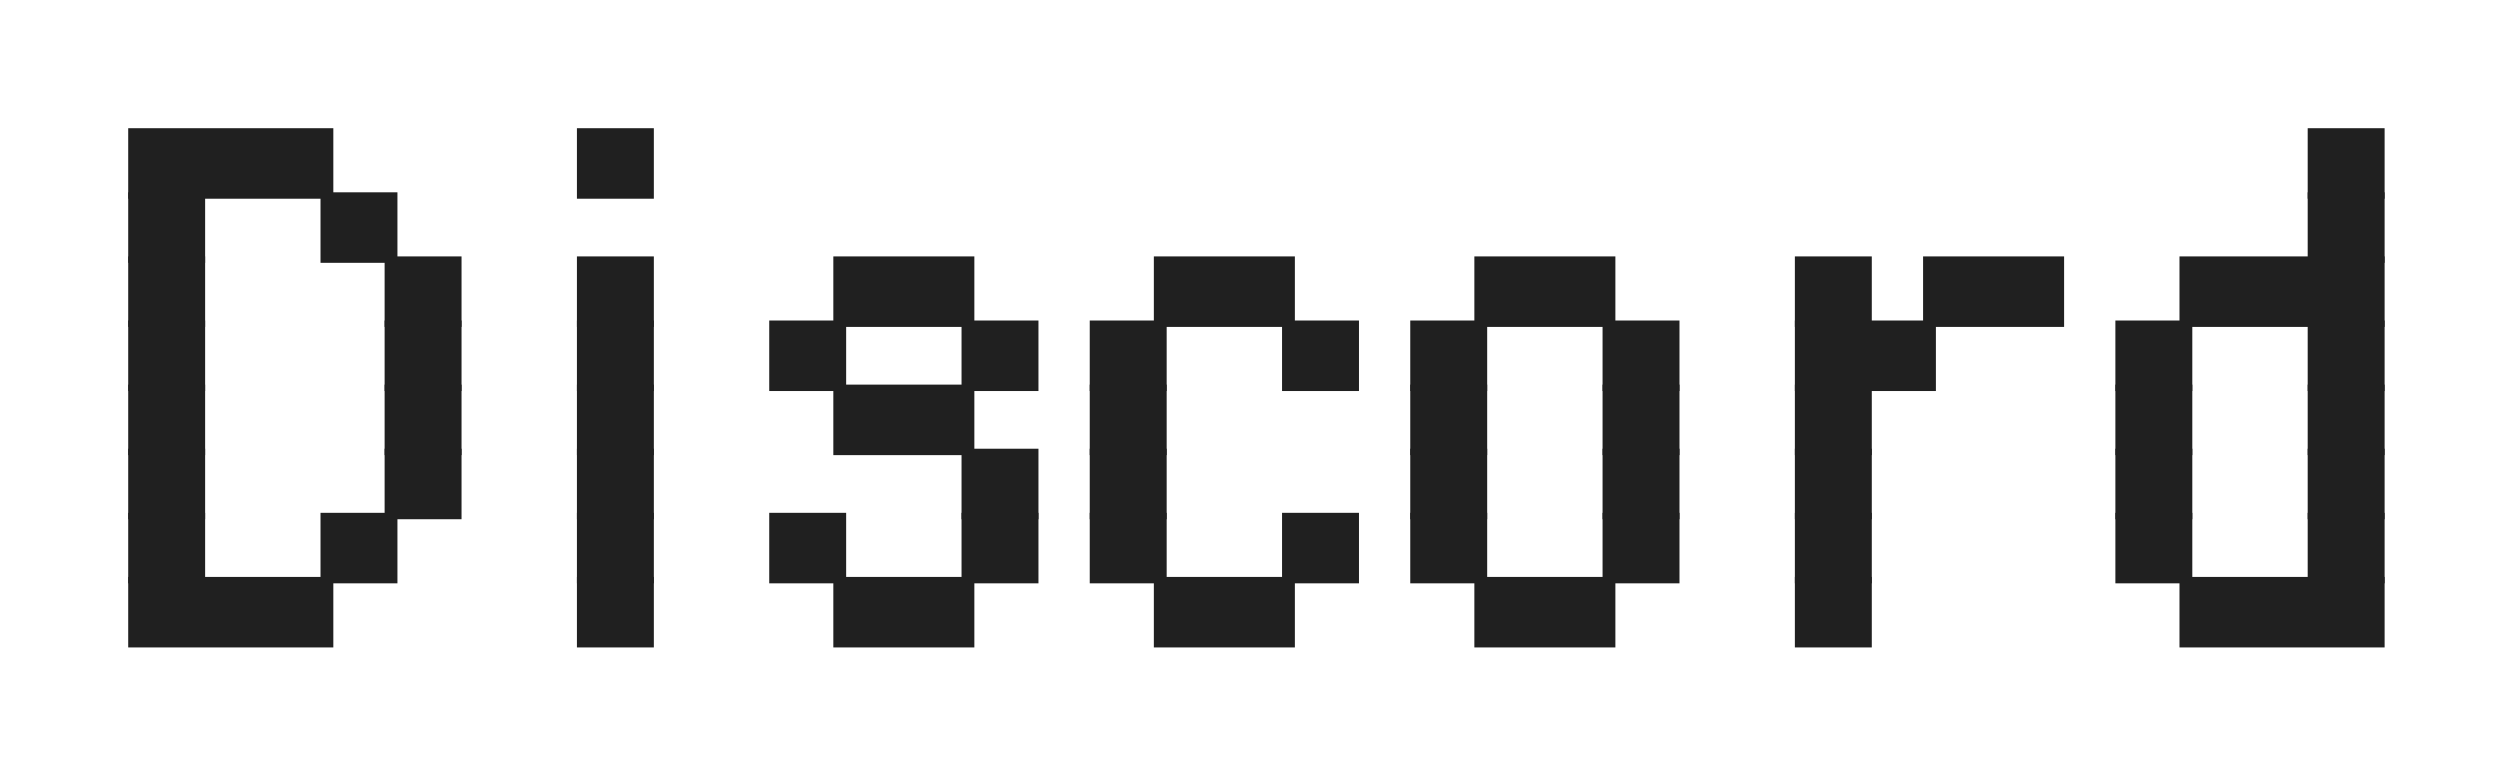
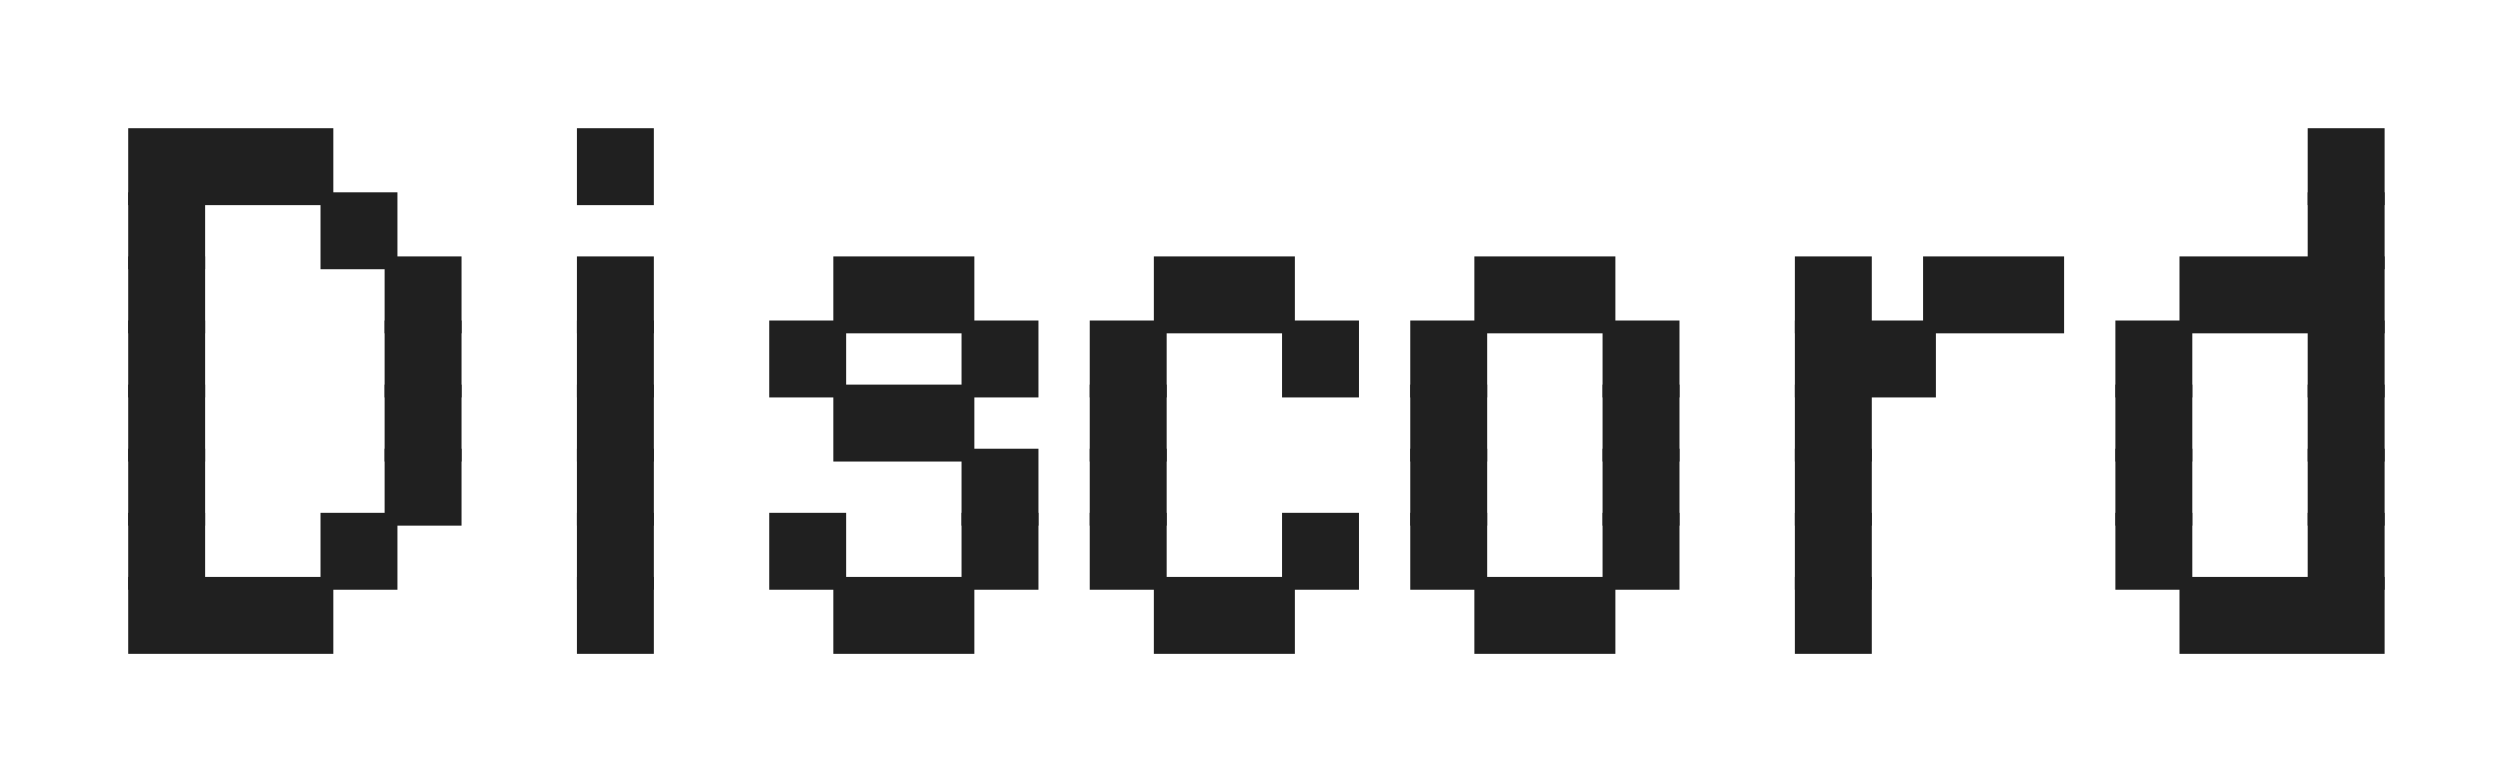
<svg xmlns="http://www.w3.org/2000/svg" viewBox="0 0 39 12">
  <defs>
-     <g id="0">
-       <rect width="1.2" height="1.1" fill="#202020" />
-     </g>
    <g id="1">
-       <rect width="2.2" height="1.1" fill="#202020" />
+       <rect width="3.2" height="1.2" fill="#202020" />
    </g>
    <g id="2">
-       <rect width="3.2" height="1.1" fill="#202020" />
+       <rect width="1.2" height="1.2" fill="#202020" />
+     </g>
+     <g id="3">
+       <rect width="2.2" height="1.2" fill="#202020" />
    </g>
  </defs>
-   <rect width="3.2" height="1.1" x="2" y="2" fill="#202020" />
-   <rect width="1.2" height="1.1" x="9" y="2" fill="#202020" />
-   <use href="#0" x="36" y="2" />
-   <use href="#0" x="2" y="3" />
-   <use href="#0" x="5" y="3" />
-   <use href="#0" x="36" y="3" />
-   <use href="#0" x="2" y="4" />
-   <use href="#0" x="6" y="4" />
-   <use href="#0" x="9" y="4" />
-   <rect width="2.2" height="1.1" x="13" y="4" fill="#202020" />
-   <use href="#1" x="18" y="4" />
-   <use href="#1" x="23" y="4" />
-   <use href="#0" x="28" y="4" />
-   <use href="#1" x="30" y="4" />
-   <use href="#2" x="34" y="4" />
-   <use href="#0" x="2" y="5" />
-   <use href="#0" x="6" y="5" />
-   <use href="#0" x="9" y="5" />
-   <use href="#0" x="12" y="5" />
-   <use href="#0" x="15" y="5" />
-   <use href="#0" x="17" y="5" />
-   <use href="#0" x="20" y="5" />
-   <use href="#0" x="22" y="5" />
-   <use href="#0" x="25" y="5" />
-   <use href="#1" x="28" y="5" />
-   <use href="#0" x="33" y="5" />
-   <use href="#0" x="36" y="5" />
-   <use href="#0" x="2" y="6" />
-   <use href="#0" x="6" y="6" />
-   <use href="#0" x="9" y="6" />
-   <use href="#1" x="13" y="6" />
-   <use href="#0" x="17" y="6" />
-   <use href="#0" x="22" y="6" />
-   <use href="#0" x="25" y="6" />
-   <use href="#0" x="28" y="6" />
-   <use href="#0" x="33" y="6" />
-   <use href="#0" x="36" y="6" />
-   <use href="#0" x="2" y="7" />
-   <use href="#0" x="6" y="7" />
-   <use href="#0" x="9" y="7" />
-   <use href="#0" x="15" y="7" />
-   <use href="#0" x="17" y="7" />
-   <use href="#0" x="22" y="7" />
-   <use href="#0" x="25" y="7" />
-   <use href="#0" x="28" y="7" />
-   <use href="#0" x="33" y="7" />
-   <use href="#0" x="36" y="7" />
-   <use href="#0" x="2" y="8" />
-   <use href="#0" x="5" y="8" />
-   <use href="#0" x="9" y="8" />
-   <use href="#0" x="12" y="8" />
-   <use href="#0" x="15" y="8" />
-   <use href="#0" x="17" y="8" />
-   <use href="#0" x="20" y="8" />
-   <use href="#0" x="22" y="8" />
-   <use href="#0" x="25" y="8" />
-   <use href="#0" x="28" y="8" />
-   <use href="#0" x="33" y="8" />
-   <use href="#0" x="36" y="8" />
-   <use href="#2" x="2" y="9" />
-   <use href="#0" x="9" y="9" />
-   <use href="#1" x="13" y="9" />
-   <use href="#1" x="18" y="9" />
-   <use href="#1" x="23" y="9" />
-   <use href="#0" x="28" y="9" />
-   <use href="#2" x="34" y="9" />
+   <rect width="3.2" height="1.2" x="2" y="2" fill="#202020" />
+   <rect width="1.2" height="1.2" x="9" y="2" fill="#202020" />
+   <use x="36" y="2" href="#2" />
+   <use x="2" y="3" href="#2" />
+   <use x="5" y="3" href="#2" />
+   <use x="36" y="3" href="#2" />
+   <use x="2" y="4" href="#2" />
+   <use x="6" y="4" href="#2" />
+   <use x="9" y="4" href="#2" />
+   <rect width="2.2" height="1.2" x="13" y="4" fill="#202020" />
+   <use x="18" y="4" href="#3" />
+   <use x="23" y="4" href="#3" />
+   <use x="28" y="4" href="#2" />
+   <use x="30" y="4" href="#3" />
+   <use x="34" y="4" href="#1" />
+   <use x="2" y="5" href="#2" />
+   <use x="6" y="5" href="#2" />
+   <use x="9" y="5" href="#2" />
+   <use x="12" y="5" href="#2" />
+   <use x="15" y="5" href="#2" />
+   <use x="17" y="5" href="#2" />
+   <use x="20" y="5" href="#2" />
+   <use x="22" y="5" href="#2" />
+   <use x="25" y="5" href="#2" />
+   <use x="28" y="5" href="#3" />
+   <use x="33" y="5" href="#2" />
+   <use x="36" y="5" href="#2" />
+   <use x="2" y="6" href="#2" />
+   <use x="6" y="6" href="#2" />
+   <use x="9" y="6" href="#2" />
+   <use x="13" y="6" href="#3" />
+   <use x="17" y="6" href="#2" />
+   <use x="22" y="6" href="#2" />
+   <use x="25" y="6" href="#2" />
+   <use x="28" y="6" href="#2" />
+   <use x="33" y="6" href="#2" />
+   <use x="36" y="6" href="#2" />
+   <use x="2" y="7" href="#2" />
+   <use x="6" y="7" href="#2" />
+   <use x="9" y="7" href="#2" />
+   <use x="15" y="7" href="#2" />
+   <use x="17" y="7" href="#2" />
+   <use x="22" y="7" href="#2" />
+   <use x="25" y="7" href="#2" />
+   <use x="28" y="7" href="#2" />
+   <use x="33" y="7" href="#2" />
+   <use x="36" y="7" href="#2" />
+   <use x="2" y="8" href="#2" />
+   <use x="5" y="8" href="#2" />
+   <use x="9" y="8" href="#2" />
+   <use x="12" y="8" href="#2" />
+   <use x="15" y="8" href="#2" />
+   <use x="17" y="8" href="#2" />
+   <use x="20" y="8" href="#2" />
+   <use x="22" y="8" href="#2" />
+   <use x="25" y="8" href="#2" />
+   <use x="28" y="8" href="#2" />
+   <use x="33" y="8" href="#2" />
+   <use x="36" y="8" href="#2" />
+   <use x="2" y="9" href="#1" />
+   <use x="9" y="9" href="#2" />
+   <use x="13" y="9" href="#3" />
+   <use x="18" y="9" href="#3" />
+   <use x="23" y="9" href="#3" />
+   <use x="28" y="9" href="#2" />
+   <use x="34" y="9" href="#1" />
</svg>
